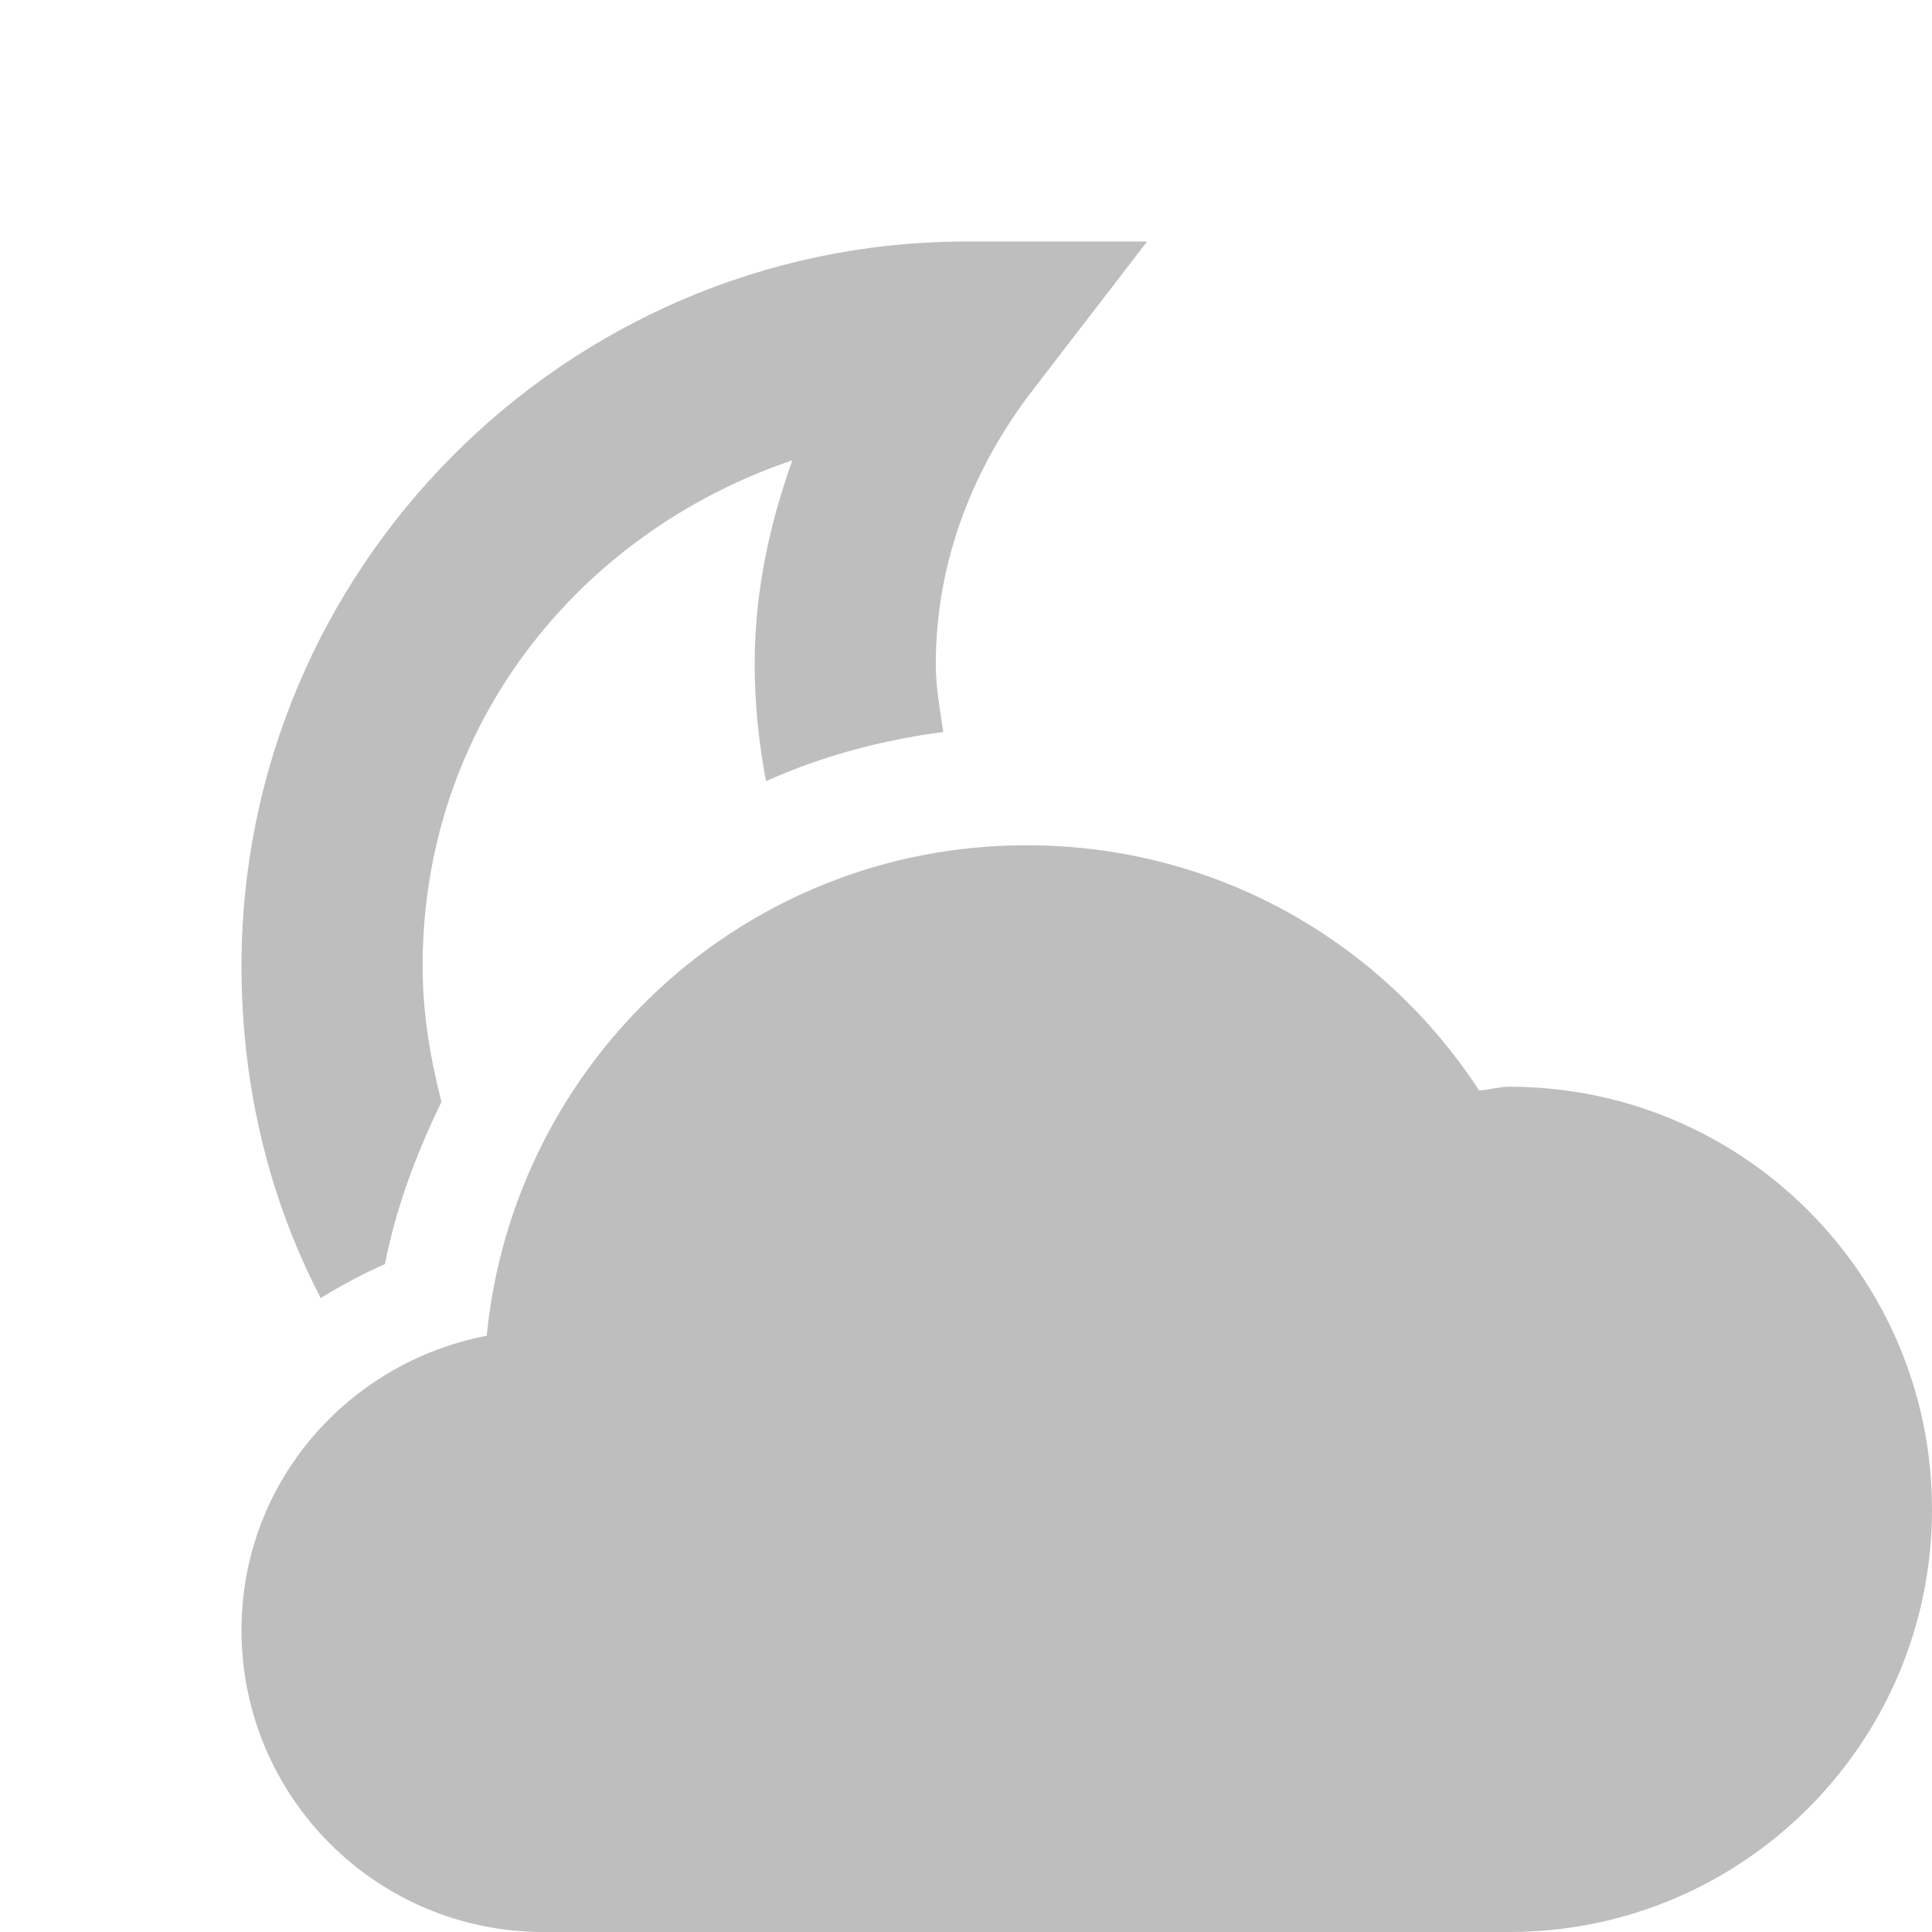
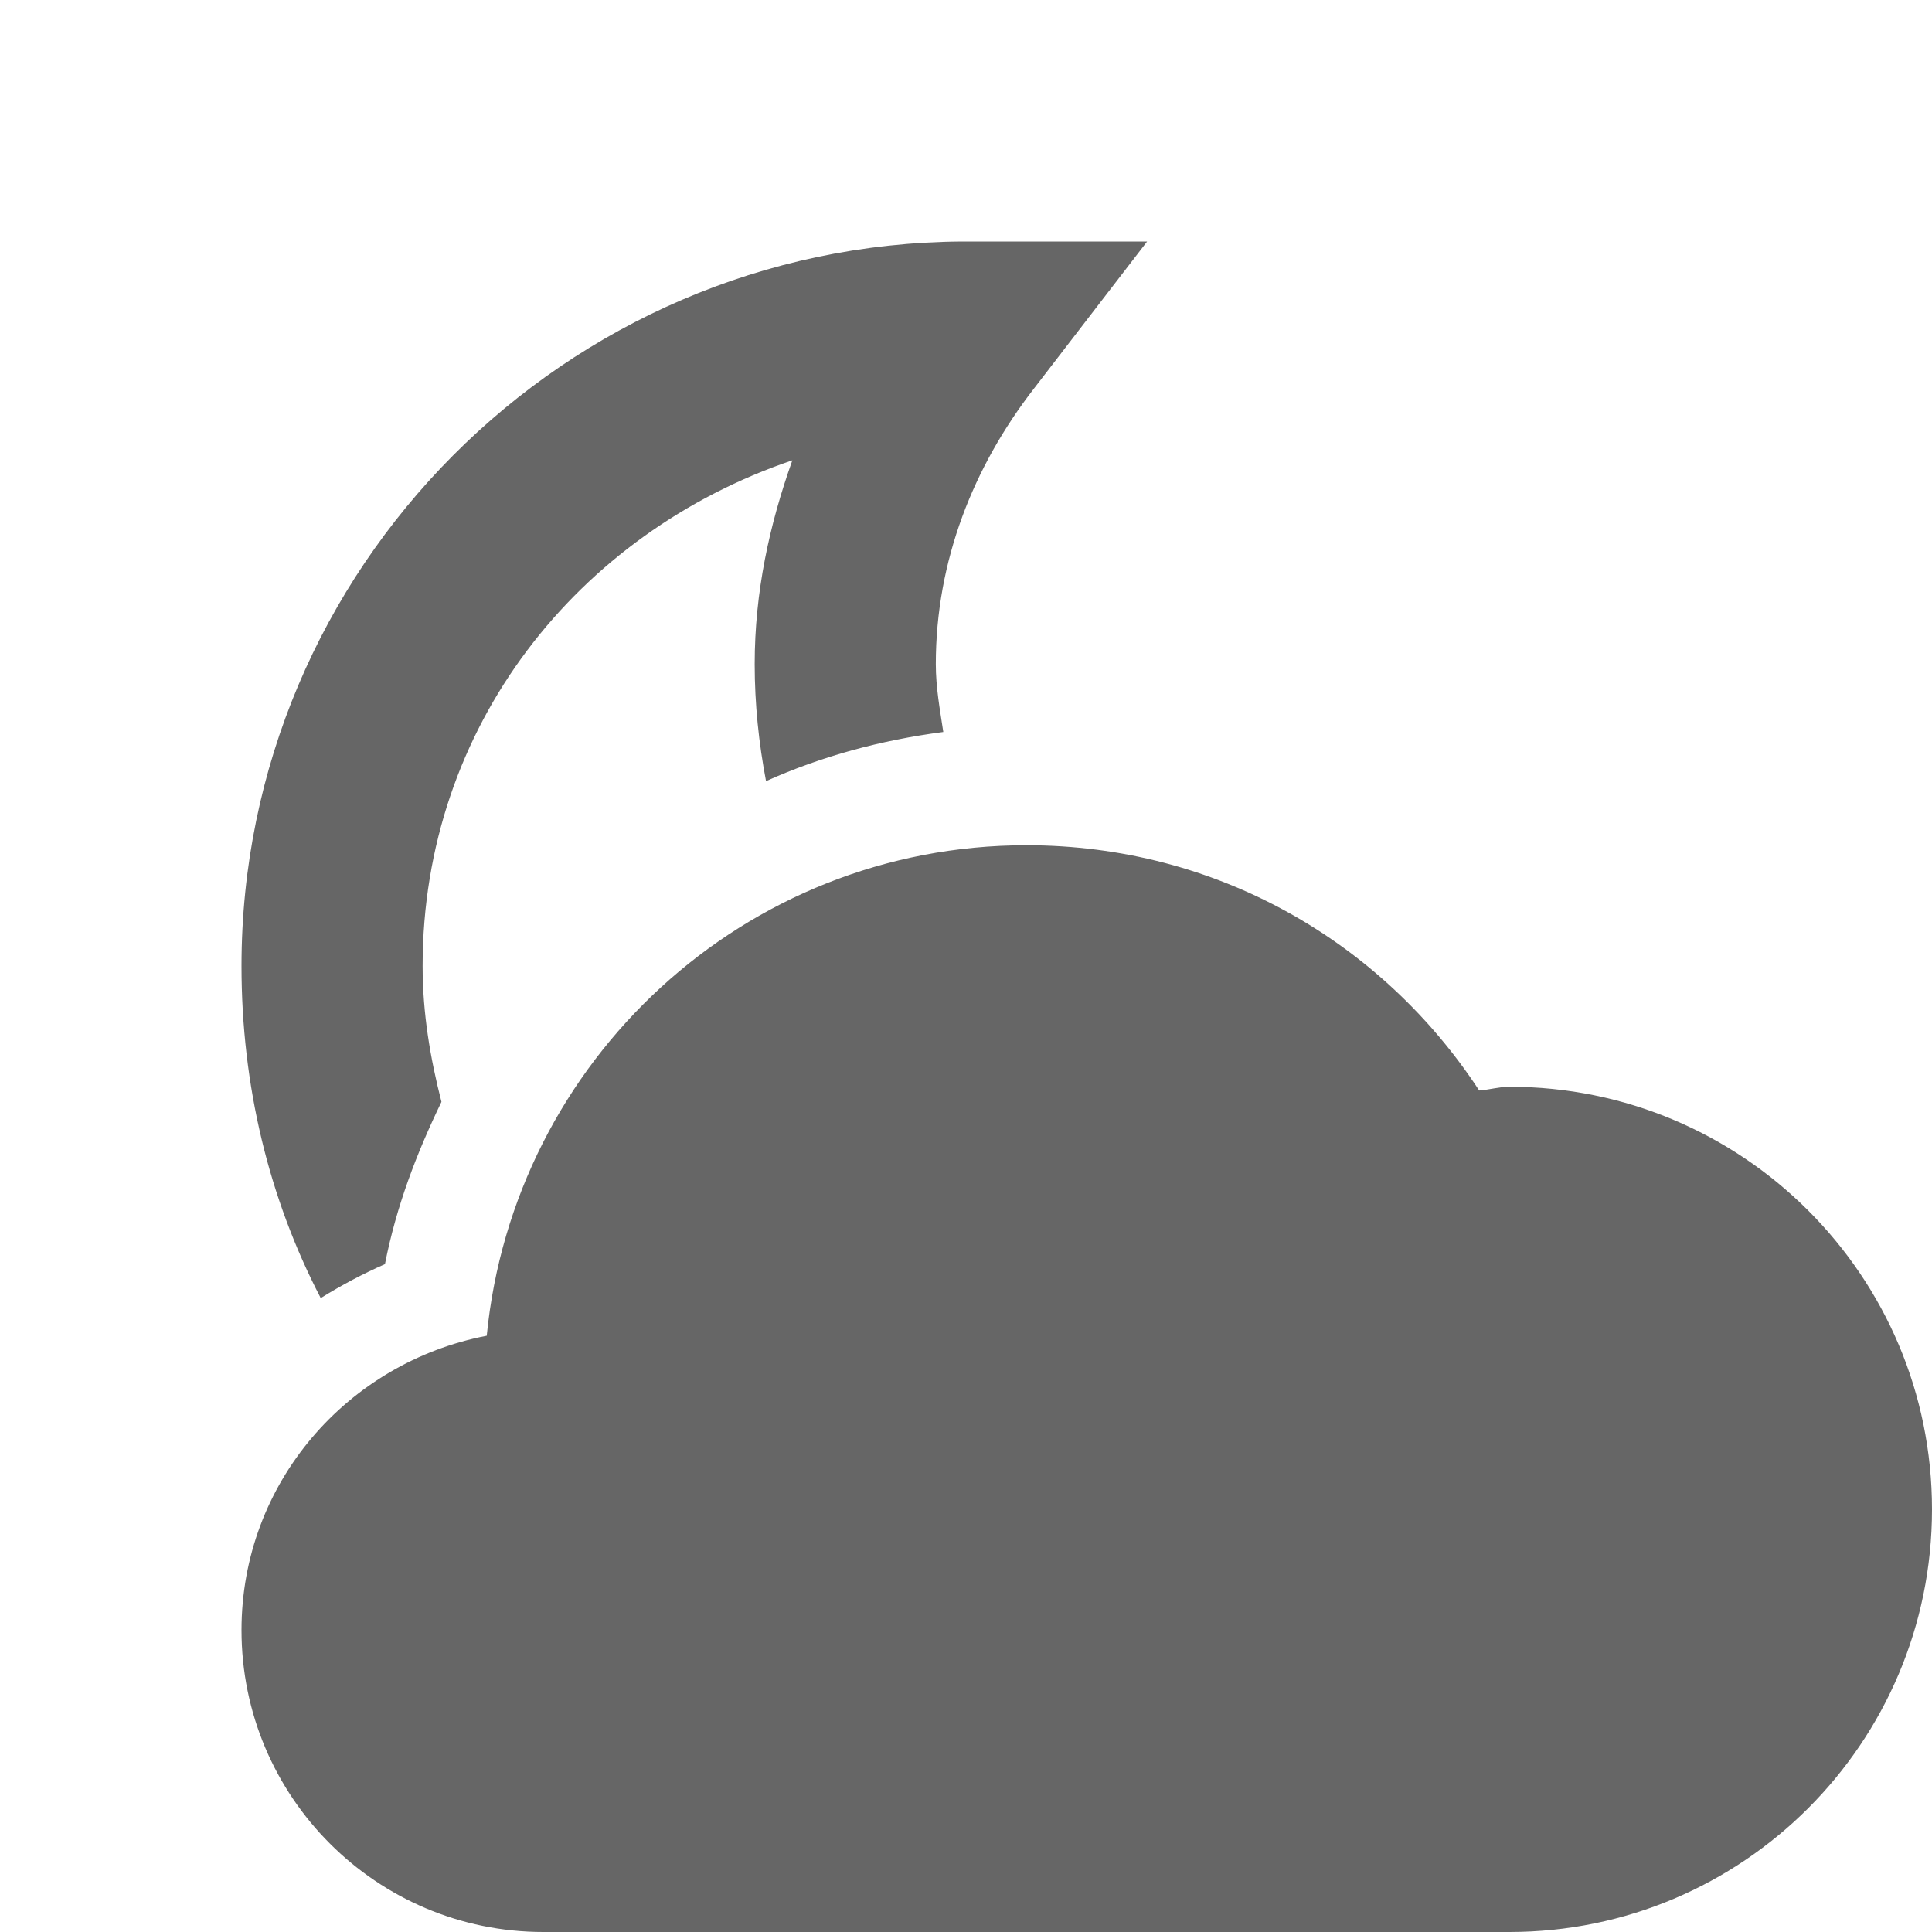
<svg xmlns="http://www.w3.org/2000/svg" height="16" width="16">
  <g>
-     <path d="M 8.5,7 C 6.164,7 4.254,8.785 4.031,11.062 2.877,11.284 2,12.281 2,13.5 2,14.881 3.119,16 4.5,16 l 4,0 4,0 C 14.433,16 16,14.433 16,12.5 16,10.567 14.433,9 12.5,9 12.416,9 12.333,9.025 12.25,9.031 11.447,7.803 10.078,7 8.5,7 z" stroke-width="2" display="inline" fill="#bebebe" color="#000000" fill-opacity="1" fill-rule="nonzero" stroke="none" visibility="visible" />
-     <path stroke-width="1.5" d="M 7.969 2 C 4.68 2.02 2 4.707 2 8 C 2 8.991 2.227 9.925 2.656 10.75 C 2.828 10.644 3.001 10.551 3.188 10.469 C 3.282 9.99 3.449 9.554 3.656 9.125 C 3.563 8.763 3.5 8.392 3.5 8 C 3.5 6.015 4.786 4.414 6.562 3.812 C 6.372 4.345 6.25 4.901 6.25 5.5 C 6.25 5.831 6.284 6.155 6.344 6.469 C 6.803 6.263 7.294 6.13 7.812 6.062 C 7.784 5.875 7.75 5.695 7.75 5.5 C 7.75 4.644 8.062 3.864 8.562 3.219 L 9.5 2 L 7.969 2 z " display="inline" fill="#bebebe" color="#000000" fill-opacity="1" stroke="none" visibility="visible" />
+     <path d="M 8.5,7 C 6.164,7 4.254,8.785 4.031,11.062 2.877,11.284 2,12.281 2,13.5 2,14.881 3.119,16 4.5,16 l 4,0 4,0 C 14.433,16 16,14.433 16,12.5 16,10.567 14.433,9 12.5,9 12.416,9 12.333,9.025 12.25,9.031 11.447,7.803 10.078,7 8.5,7 z" stroke-width="2" display="inline" fill="#666666" color="#000000" fill-opacity="1" fill-rule="nonzero" stroke="none" visibility="visible" />
+     <path stroke-width="1.5" d="M 7.969 2 C 4.68 2.02 2 4.707 2 8 C 2 8.991 2.227 9.925 2.656 10.75 C 2.828 10.644 3.001 10.551 3.188 10.469 C 3.282 9.99 3.449 9.554 3.656 9.125 C 3.563 8.763 3.5 8.392 3.5 8 C 3.5 6.015 4.786 4.414 6.562 3.812 C 6.372 4.345 6.25 4.901 6.25 5.5 C 6.25 5.831 6.284 6.155 6.344 6.469 C 6.803 6.263 7.294 6.13 7.812 6.062 C 7.784 5.875 7.75 5.695 7.75 5.5 C 7.75 4.644 8.062 3.864 8.562 3.219 L 9.5 2 L 7.969 2 z " display="inline" fill="#666666" color="#000000" fill-opacity="1" stroke="none" visibility="visible" />
  </g>
</svg>
